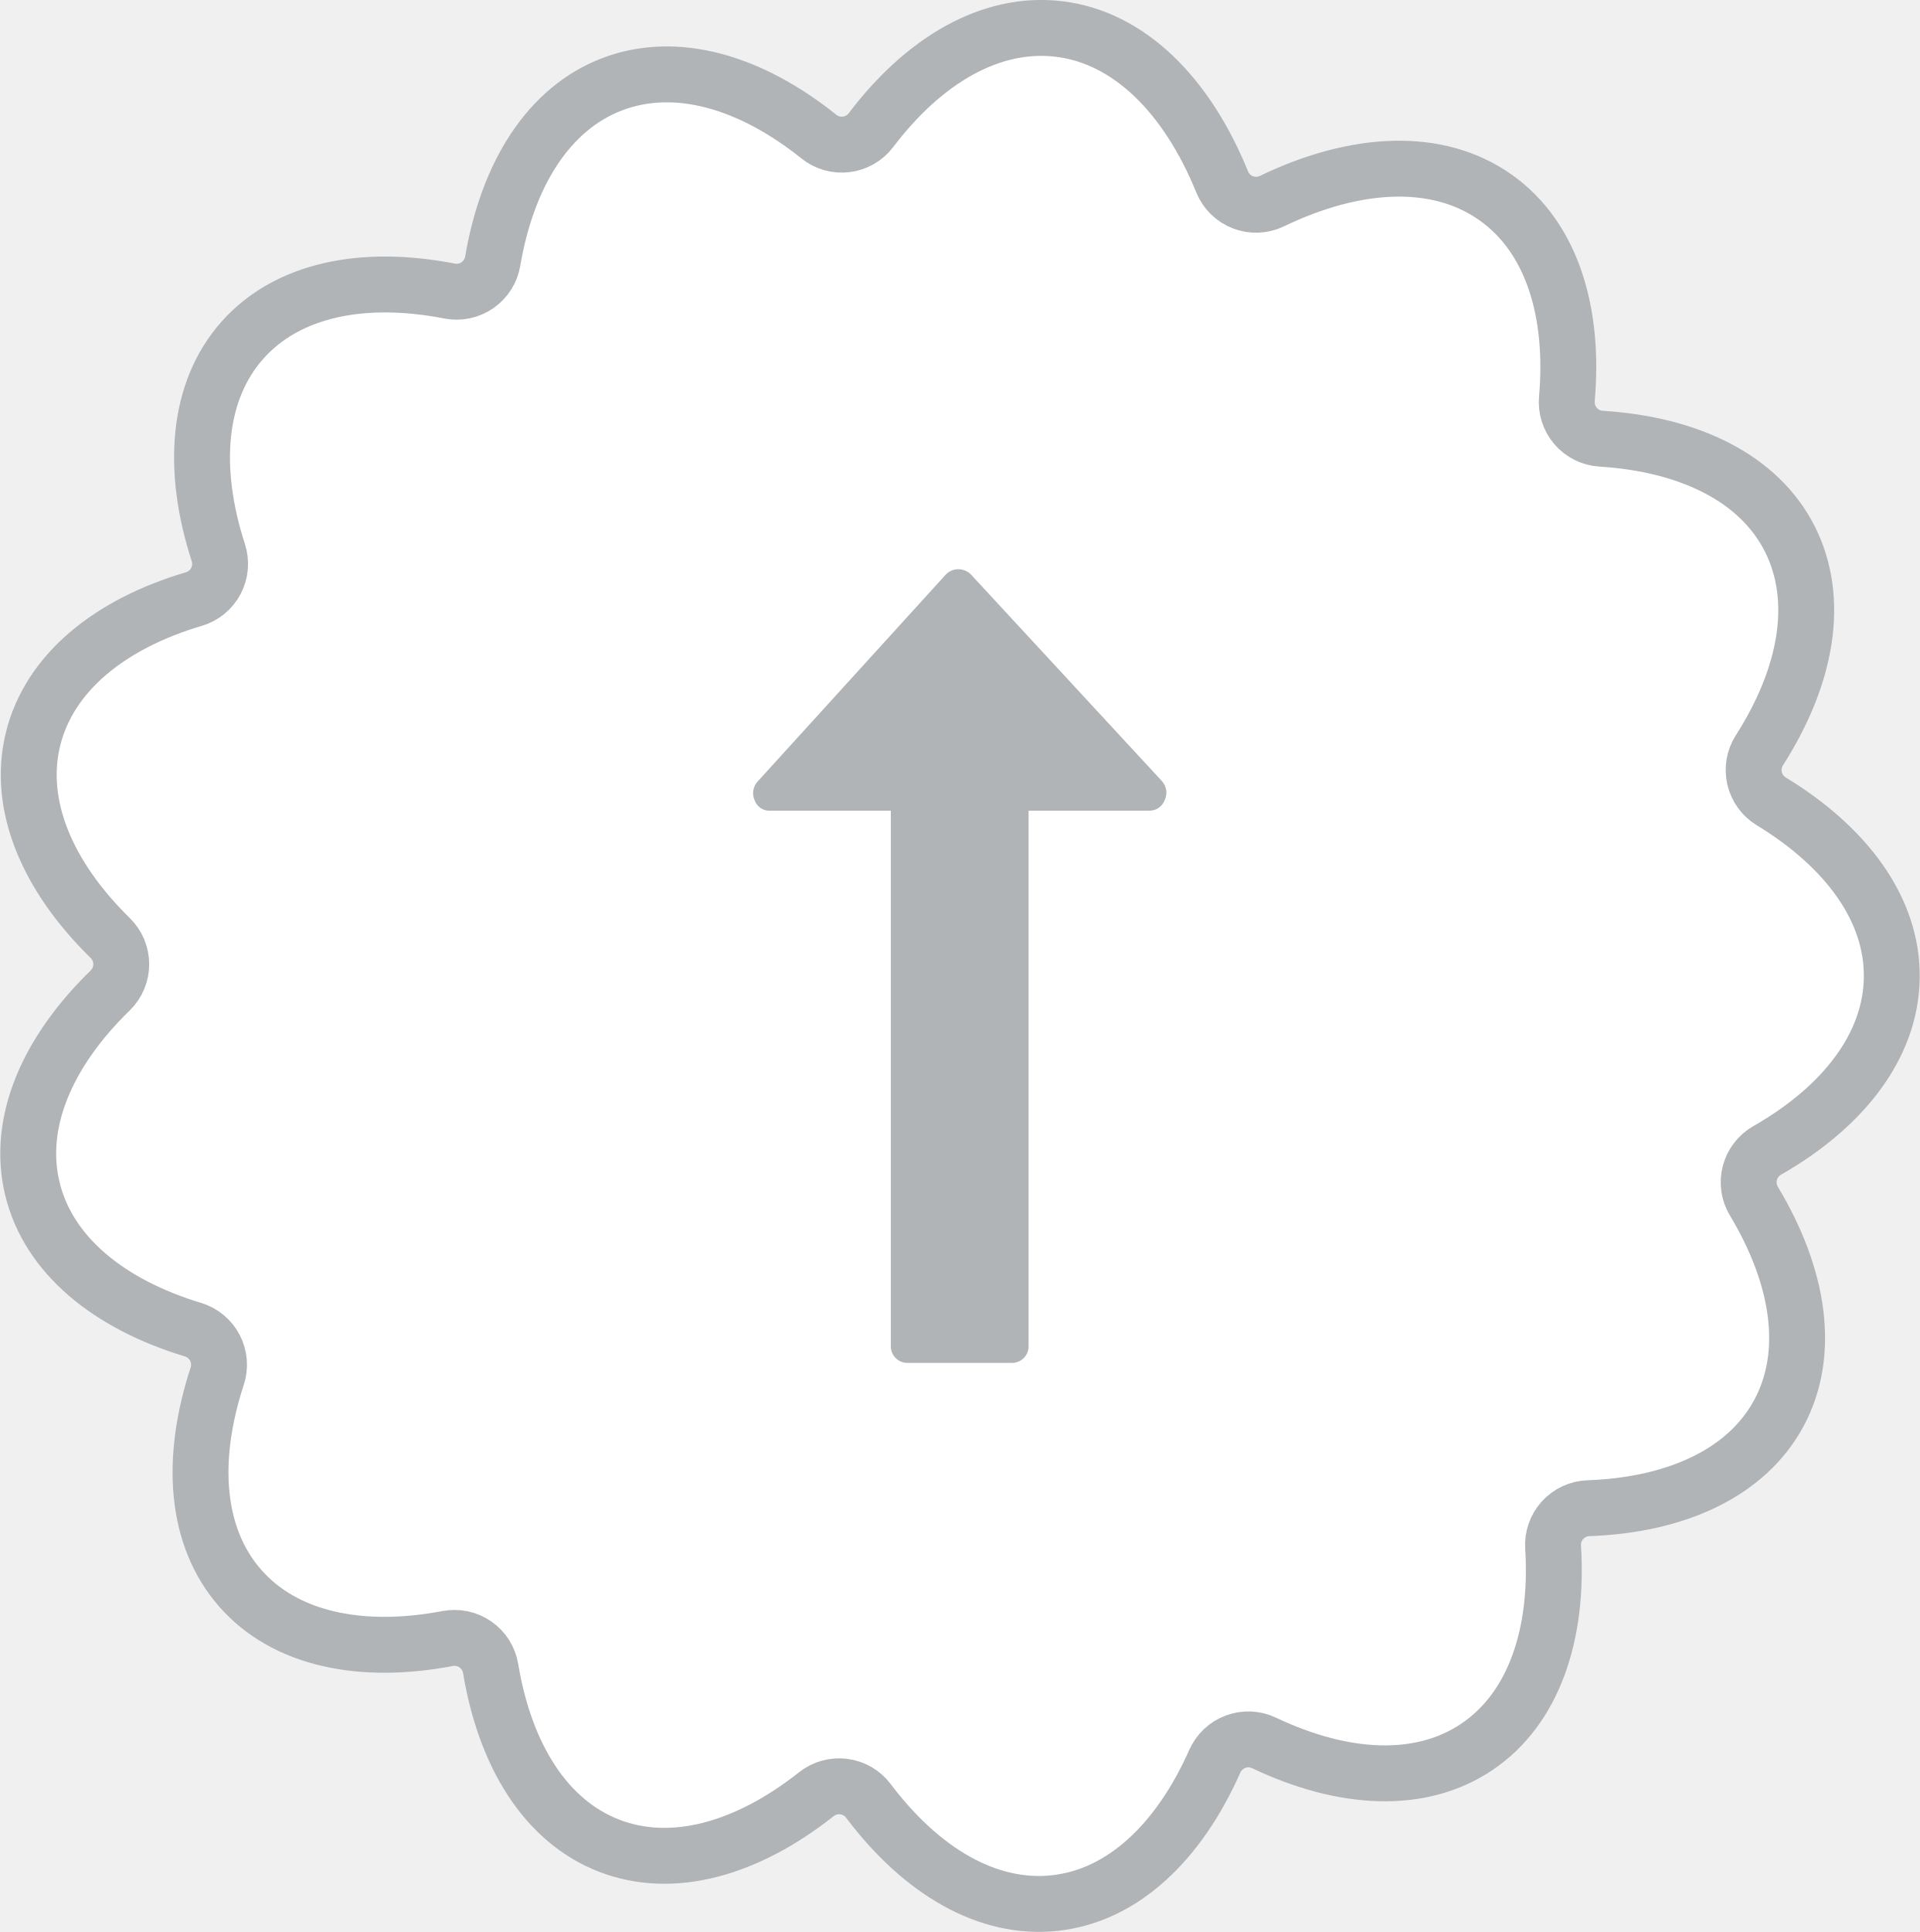
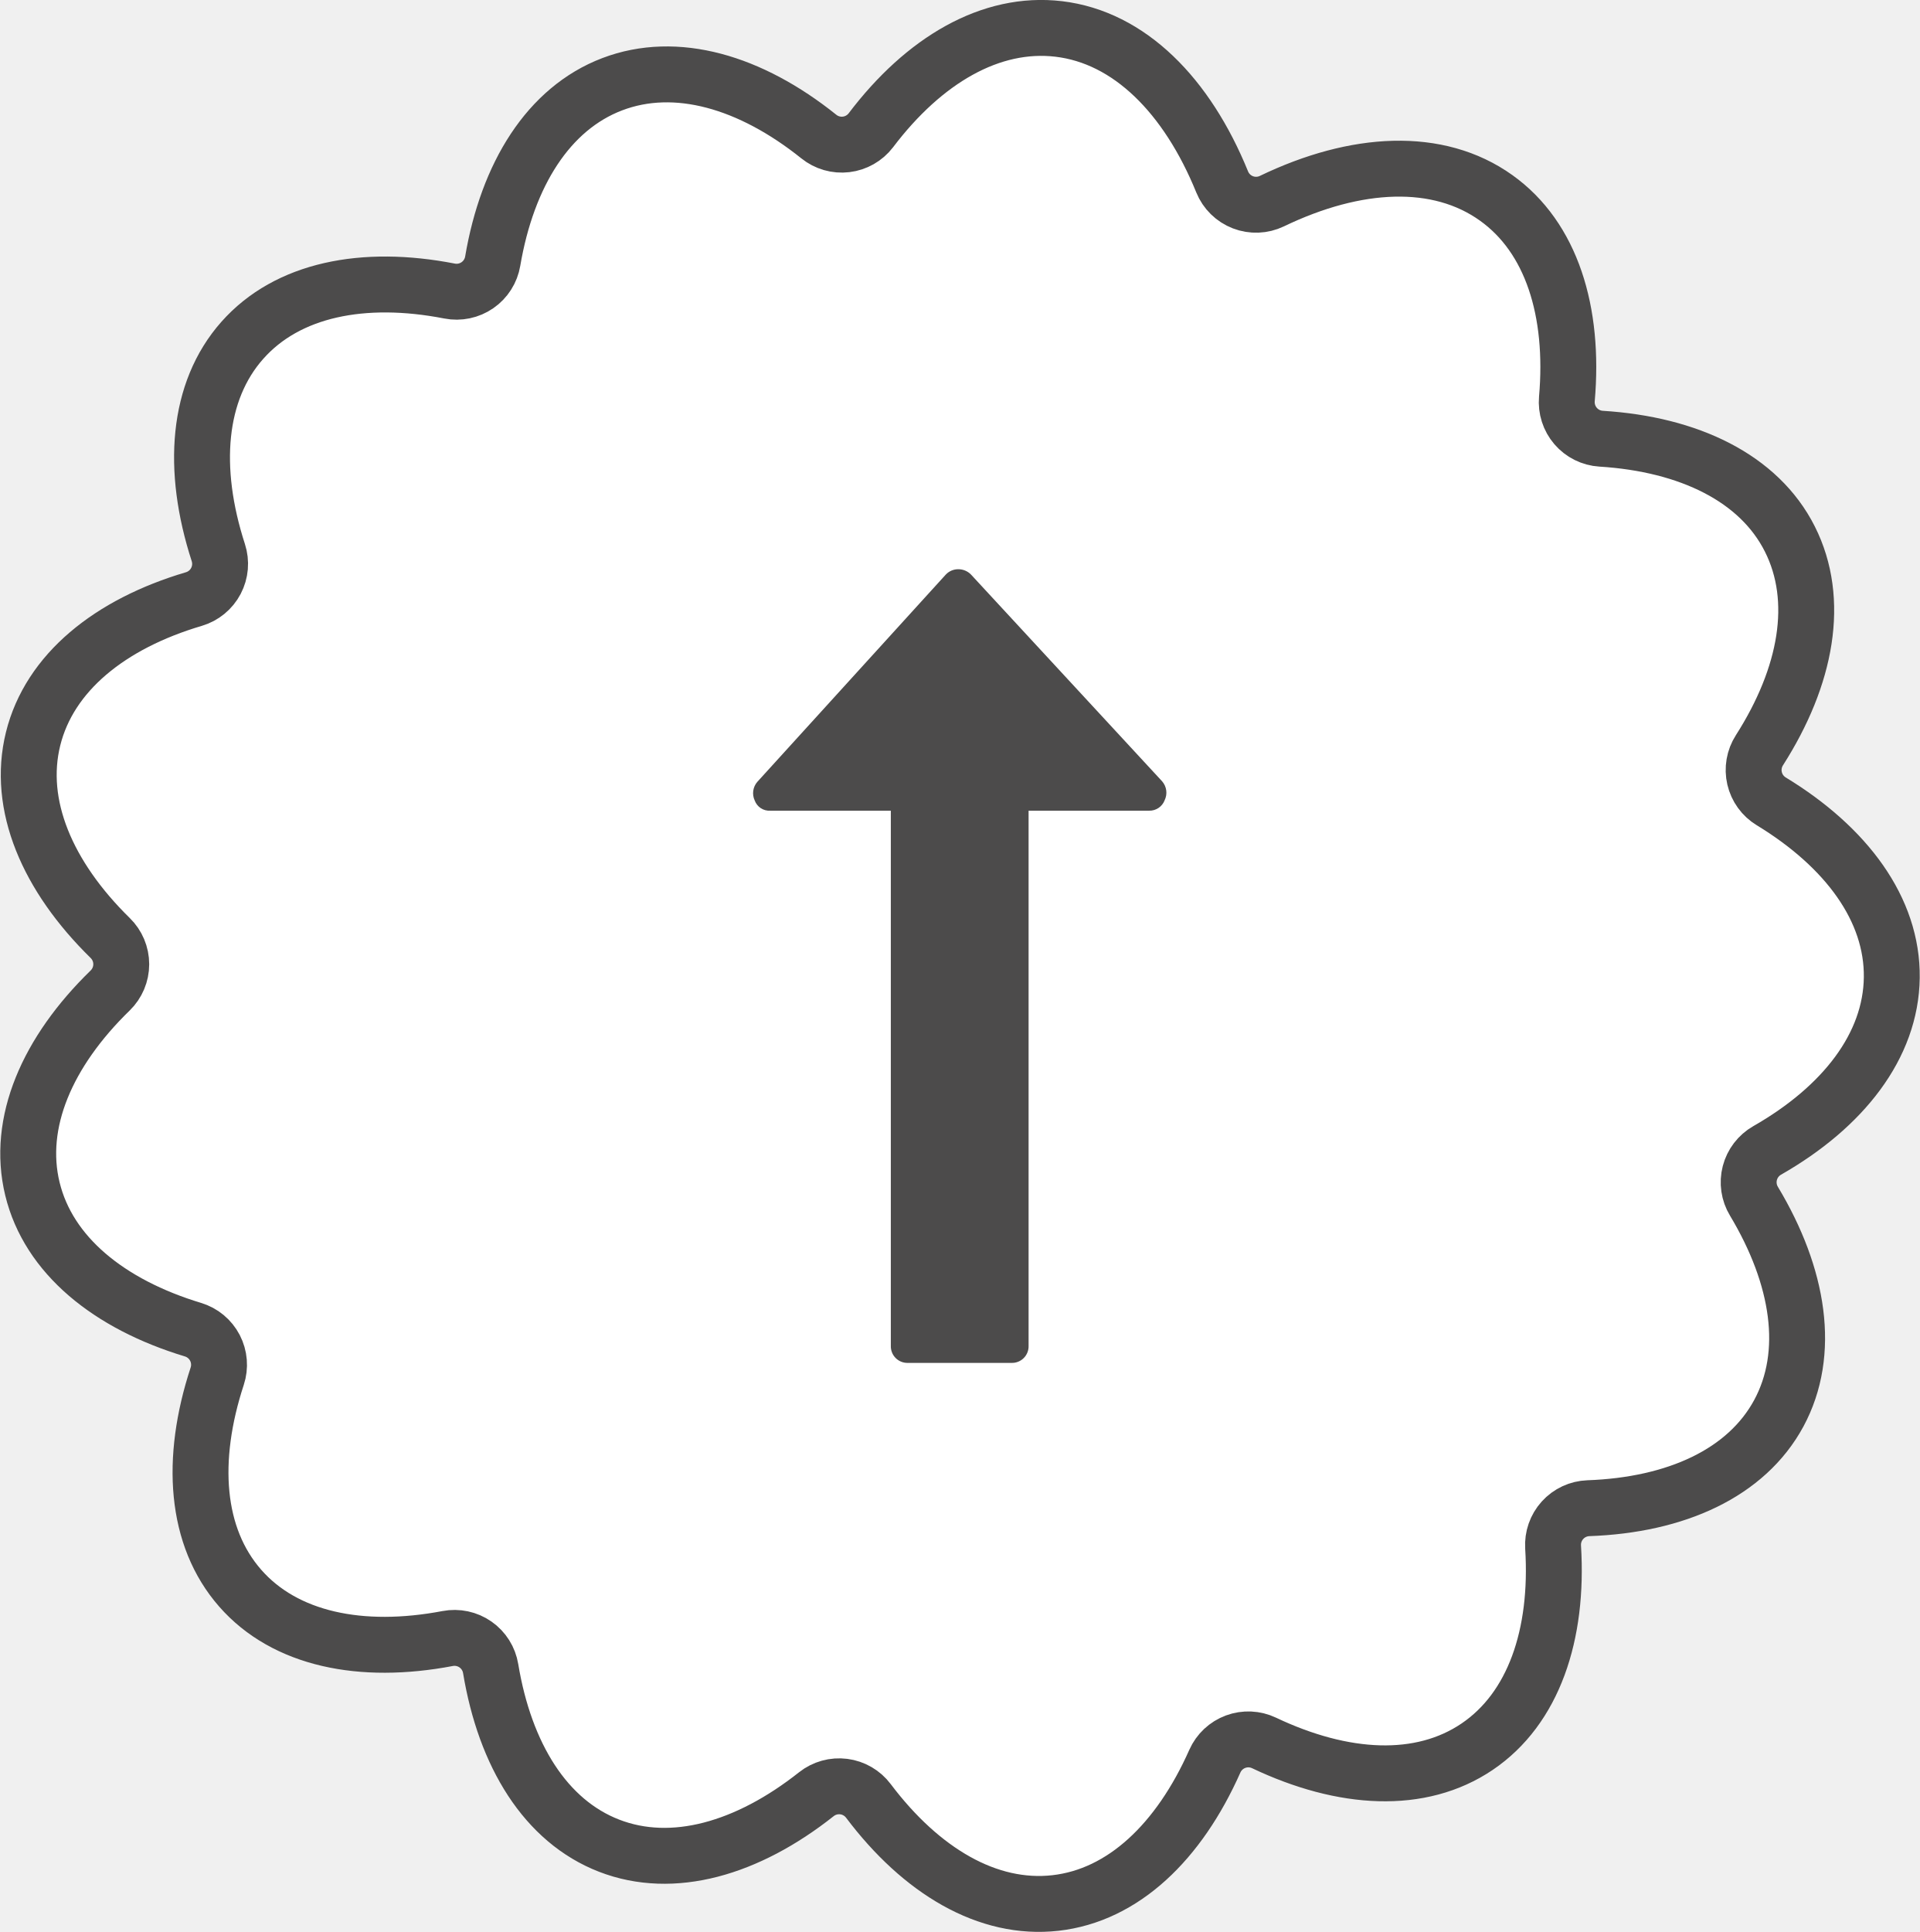
<svg xmlns="http://www.w3.org/2000/svg" id="Layer_1" data-name="Layer 1" viewBox="0 0 309.05 311">
  <defs>
-     <style>.cls-1{fill:#fff;stroke:#B1B4B6;stroke-miterlimit:10;stroke-width:9px;}.cls-2{fill:#B1B4B6;}</style>
+     <style>.cls-1{fill:#fff;stroke:#4c4b4b;stroke-miterlimit:10;stroke-width:9px;}.cls-2{fill:#4c4b4b;}</style>
  </defs>
  <path class="cls-1" d="M387.88,385c5.22-9.67,3.28-22-4-34.13a5.9,5.9,0,0,1,2.12-8.18c12.26-7,19.93-16.85,20.07-27.82s-7.29-21-19.4-28.37a5.9,5.9,0,0,1-1.91-8.23c7.61-11.91,9.85-24.17,4.9-34S373.4,229,359.27,228.12a5.9,5.9,0,0,1-5.51-6.41c1.23-14.08-2.47-26-11.39-32.36-9.34-6.68-22.55-6-36.11.53a5.89,5.89,0,0,1-8-3.09c-5.65-13.9-14.94-23.28-26.32-24.63-10.91-1.29-21.68,5-30.25,16.32a5.9,5.9,0,0,1-8.38,1c-11-8.82-23-12.33-33.26-8.42s-16.87,14.52-19.24,28.48a5.9,5.9,0,0,1-6.95,4.81c-13.87-2.7-26.1-.27-33.37,7.94s-8.23,20.68-3.86,34.16a5.9,5.9,0,0,1-3.93,7.48c-13.54,4-23.25,11.85-25.89,22.5s2.29,22.14,12.41,32.06a5.9,5.9,0,0,1,0,8.45c-10.13,9.85-15.11,21.28-12.52,31.94s12.29,18.56,25.85,22.66a5.9,5.9,0,0,1,3.9,7.5c-4.41,13.43-3.53,25.86,3.7,34.11s19.49,10.75,33.4,8.11a5.9,5.9,0,0,1,6.93,4.84c2.31,13.94,8.85,24.55,19.08,28.51s22.25.5,33.36-8.29a5.9,5.9,0,0,1,8.38,1.08c8.51,11.29,19.22,17.66,30.12,16.43S291.31,454,297.08,441a5.9,5.9,0,0,1,7.93-2.93c12.77,6.06,25.21,6.75,34.3.6s13.11-18,12.23-32.12a5.9,5.9,0,0,1,5.67-6.27C371.33,399.78,382.67,394.63,387.88,385Z" transform="translate(-101.48 -157.5)" />
  <path class="cls-2" d="M289,286.31A2.61,2.61,0,0,1,286.5,288H267.09v86.12a2.67,2.67,0,0,1-2.77,2.77H247.68a2.67,2.67,0,0,1-2.77-2.77V288H225.5a2.51,2.51,0,0,1-2.51-1.65,2.78,2.78,0,0,1,.43-3L253.75,250a2.74,2.74,0,0,1,2-.87,2.84,2.84,0,0,1,2.08.87l30.76,33.27A2.78,2.78,0,0,1,289,286.31Z" transform="translate(-101.48 -157.5)" />
</svg>
